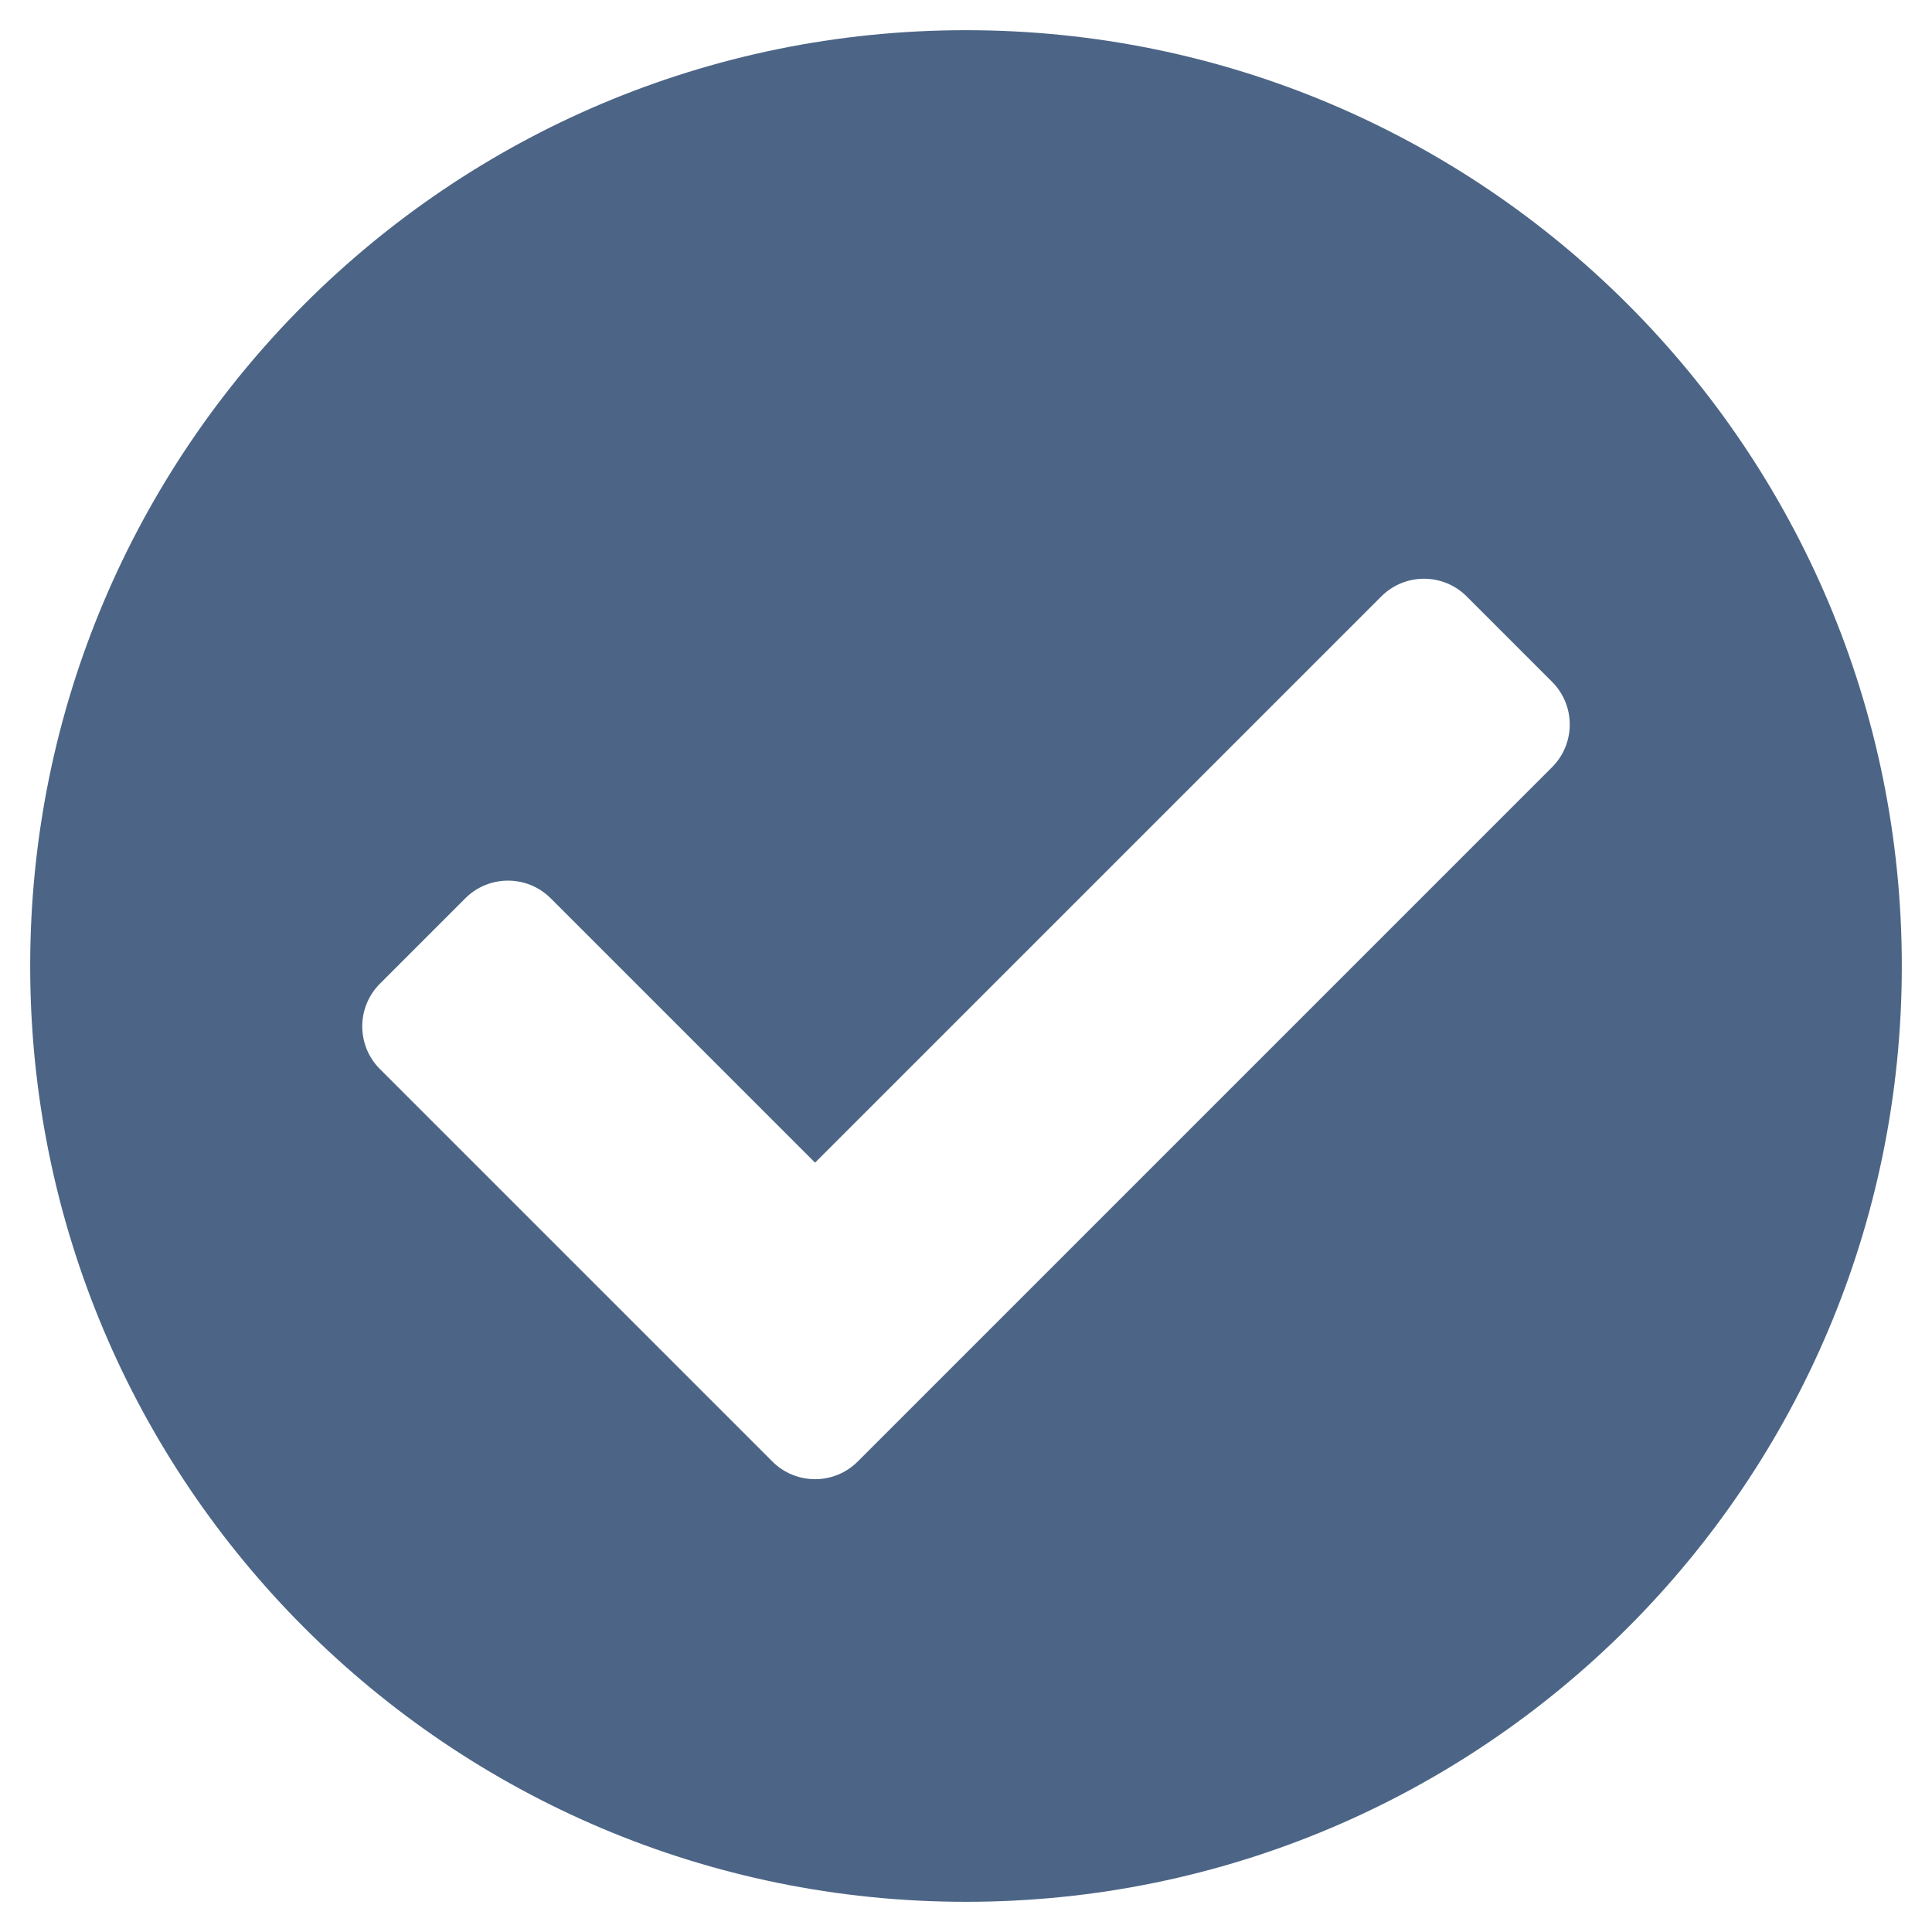
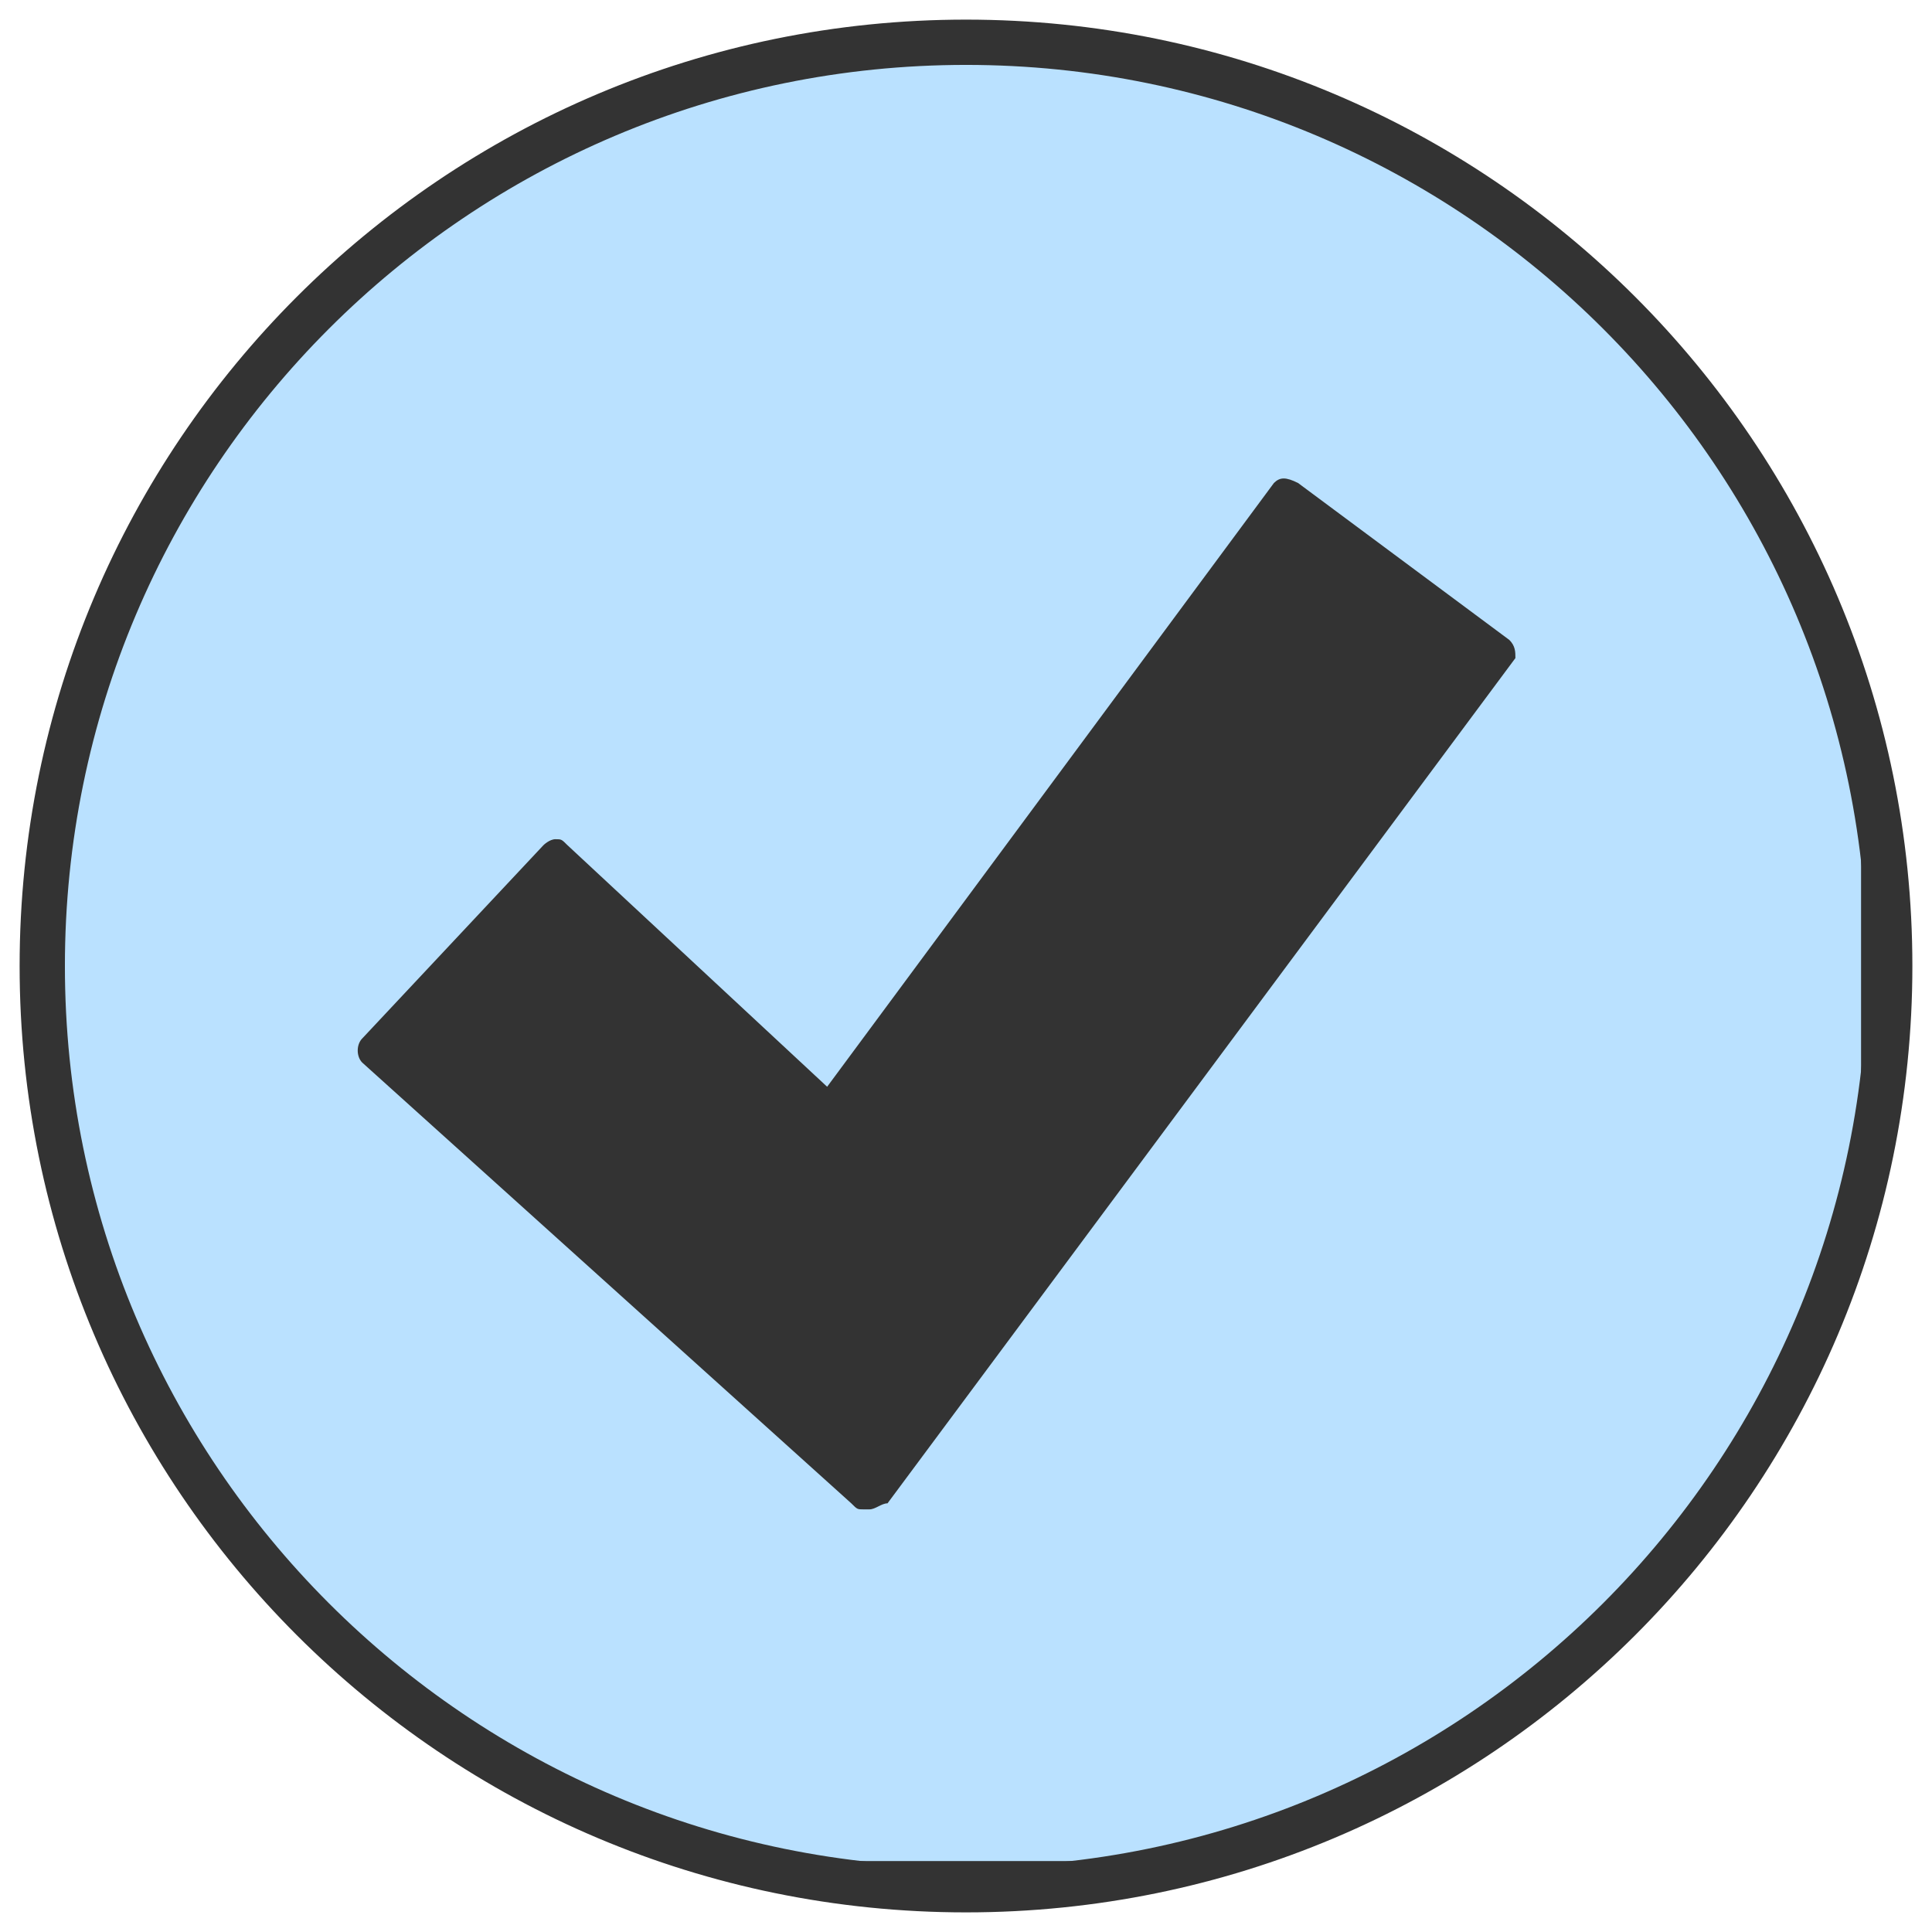
- <svg xmlns="http://www.w3.org/2000/svg" width="32" height="32" viewBox="0 0 512 512" fill="none">
-   <path d="M504 256C504 392.967 392.967 504 256 504C119.033 504 8 392.967 8 256C8 119.033 119.033 8 256 8C392.967 8 504 119.033 504 256ZM227.314 387.314L411.314 203.314C417.562 197.066 417.562 186.935 411.314 180.687L388.687 158.06C382.439 151.811 372.308 151.811 366.059 158.06L216 308.118L145.941 238.059C139.693 231.811 129.562 231.811 123.313 238.059L100.686 260.686C94.438 266.934 94.438 277.065 100.686 283.313L204.686 387.313C210.935 393.562 221.065 393.562 227.314 387.314V387.314Z" fill="#4C6586" />
+ <svg xmlns="http://www.w3.org/2000/svg" xmlns:xlink="http://www.w3.org/1999/xlink" version="1.1" id="Ebene_1" x="0px" y="0px" width="32px" height="32px" viewBox="0 0 32 32" enable-background="new 0 0 32 32" xml:space="preserve">
+   <g>
+     <g>
+       <g>
+         <circle id="SVGID_768_" fill="#BAE1FF" cx="16" cy="16" r="15.3" />
+       </g>
+       <g>
+         <defs>
+           <circle id="SVGID_2_" cx="16" cy="16" r="15.3" />
+         </defs>
+         <clipPath id="SVGID_3_">
+           <use xlink:href="#SVGID_2_" overflow="visible" />
+         </clipPath>
+         <rect x="0.7" y="0.7" clip-path="url(#SVGID_3_)" fill="#BAE1FF" stroke="#333333" stroke-width="0.75" stroke-miterlimit="10" width="30.5" height="30.5" />
+       </g>
+       <g>
+         <circle id="SVGID_1_" fill="none" stroke="#333333" stroke-width="0.75" stroke-miterlimit="10" cx="16" cy="16" r="15.3" />
+       </g>
+     </g>
+   </g>
+   <g>
+     <polygon fill="#333333" points="24.8,10.8 21.3,8.2 13.7,18.3 9.2,14.1 6.2,17.4 14.3,24.7 14.3,24.7 14.4,24.7  " />
+     <path fill="#333333" d="M14.4,25h-0.1c-0.1,0-0.1,0-0.2-0.1L6,17.6c-0.1-0.1-0.1-0.3,0-0.4L9,14c0,0,0.1-0.1,0.2-0.1   c0.1,0,0.1,0,0.2,0.1l4.3,4l7.4-10c0.1-0.1,0.2-0.1,0.4,0l3.5,2.6c0.1,0.1,0.1,0.2,0.1,0.3l-10.4,14C14.6,24.9,14.5,25,14.4,25z    M6.6,17.4l7.7,7l10.1-13.6l-3.1-2.3l-7.5,9.9c0,0.1-0.1,0.1-0.2,0.1c-0.1,0-0.1,0-0.2-0.1l-4.3-4L6.6,17.4z" />
+   </g>
</svg>
